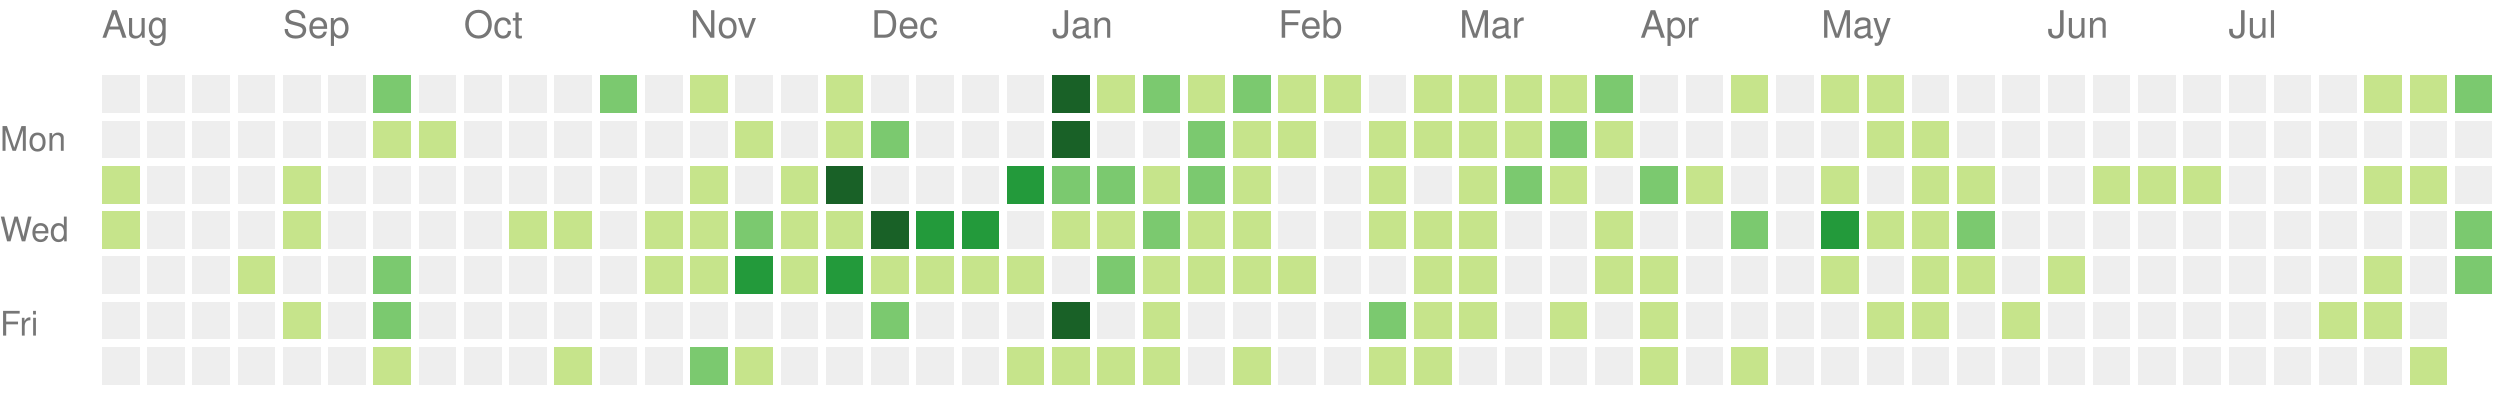
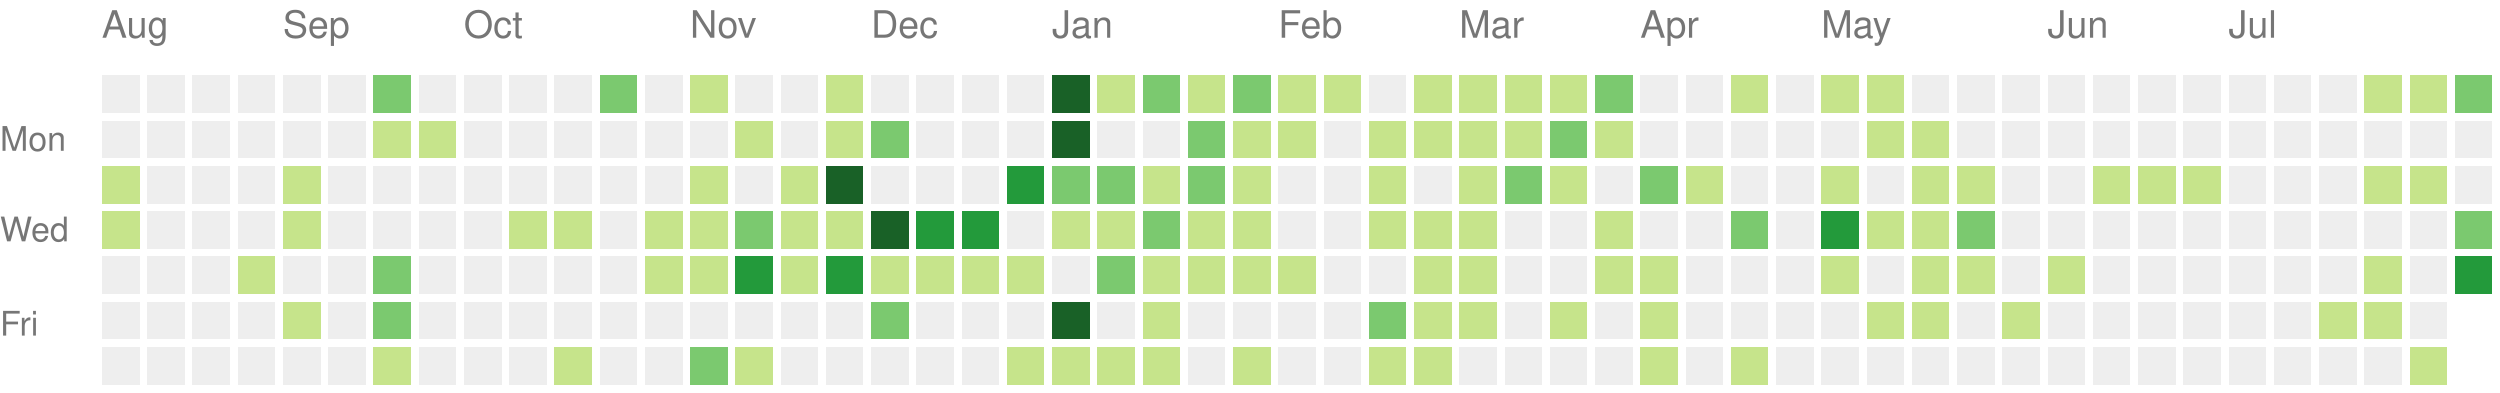
<svg xmlns="http://www.w3.org/2000/svg" version="1.1" width="663" height="104">
  <rect style="fill:#eeeeee;shape-rendering:crispedges;" data-score="0" data-date="2021-08-08" x="27" y="20" width="10" height="10" />
  <rect style="fill:#eeeeee;shape-rendering:crispedges;" data-score="0" data-date="2021-08-15" x="39" y="20" width="10" height="10" />
  <rect style="fill:#eeeeee;shape-rendering:crispedges;" data-score="0" data-date="2021-08-22" x="51" y="20" width="10" height="10" />
  <rect style="fill:#eeeeee;shape-rendering:crispedges;" data-score="0" data-date="2021-08-29" x="63" y="20" width="10" height="10" />
  <rect style="fill:#eeeeee;shape-rendering:crispedges;" data-score="0" data-date="2021-09-05" x="75" y="20" width="10" height="10" />
  <rect style="fill:#eeeeee;shape-rendering:crispedges;" data-score="0" data-date="2021-09-12" x="87" y="20" width="10" height="10" />
  <rect style="fill:#7bc96f;shape-rendering:crispedges;" data-score="10" data-date="2021-09-19" x="99" y="20" width="10" height="10" />
  <rect style="fill:#eeeeee;shape-rendering:crispedges;" data-score="0" data-date="2021-09-26" x="111" y="20" width="10" height="10" />
  <rect style="fill:#eeeeee;shape-rendering:crispedges;" data-score="0" data-date="2021-10-03" x="123" y="20" width="10" height="10" />
  <rect style="fill:#eeeeee;shape-rendering:crispedges;" data-score="0" data-date="2021-10-10" x="135" y="20" width="10" height="10" />
  <rect style="fill:#eeeeee;shape-rendering:crispedges;" data-score="0" data-date="2021-10-17" x="147" y="20" width="10" height="10" />
  <rect style="fill:#7bc96f;shape-rendering:crispedges;" data-score="17" data-date="2021-10-24" x="159" y="20" width="10" height="10" />
  <rect style="fill:#eeeeee;shape-rendering:crispedges;" data-score="0" data-date="2021-10-31" x="171" y="20" width="10" height="10" />
  <rect style="fill:#c6e48b;shape-rendering:crispedges;" data-score="3" data-date="2021-11-07" x="183" y="20" width="10" height="10" />
  <rect style="fill:#eeeeee;shape-rendering:crispedges;" data-score="0" data-date="2021-11-14" x="195" y="20" width="10" height="10" />
  <rect style="fill:#eeeeee;shape-rendering:crispedges;" data-score="0" data-date="2021-11-21" x="207" y="20" width="10" height="10" />
  <rect style="fill:#c6e48b;shape-rendering:crispedges;" data-score="1" data-date="2021-11-28" x="219" y="20" width="10" height="10" />
  <rect style="fill:#eeeeee;shape-rendering:crispedges;" data-score="0" data-date="2021-12-05" x="231" y="20" width="10" height="10" />
  <rect style="fill:#eeeeee;shape-rendering:crispedges;" data-score="0" data-date="2021-12-12" x="243" y="20" width="10" height="10" />
  <rect style="fill:#eeeeee;shape-rendering:crispedges;" data-score="0" data-date="2021-12-19" x="255" y="20" width="10" height="10" />
  <rect style="fill:#eeeeee;shape-rendering:crispedges;" data-score="0" data-date="2021-12-26" x="267" y="20" width="10" height="10" />
  <rect style="fill:#196127;shape-rendering:crispedges;" data-score="85" data-date="2022-01-02" x="279" y="20" width="10" height="10" />
  <rect style="fill:#c6e48b;shape-rendering:crispedges;" data-score="1" data-date="2022-01-09" x="291" y="20" width="10" height="10" />
  <rect style="fill:#7bc96f;shape-rendering:crispedges;" data-score="18" data-date="2022-01-16" x="303" y="20" width="10" height="10" />
  <rect style="fill:#c6e48b;shape-rendering:crispedges;" data-score="6" data-date="2022-01-23" x="315" y="20" width="10" height="10" />
  <rect style="fill:#7bc96f;shape-rendering:crispedges;" data-score="19" data-date="2022-01-30" x="327" y="20" width="10" height="10" />
  <rect style="fill:#c6e48b;shape-rendering:crispedges;" data-score="2" data-date="2022-02-06" x="339" y="20" width="10" height="10" />
  <rect style="fill:#c6e48b;shape-rendering:crispedges;" data-score="1" data-date="2022-02-13" x="351" y="20" width="10" height="10" />
  <rect style="fill:#eeeeee;shape-rendering:crispedges;" data-score="0" data-date="2022-02-20" x="363" y="20" width="10" height="10" />
  <rect style="fill:#c6e48b;shape-rendering:crispedges;" data-score="9" data-date="2022-02-27" x="375" y="20" width="10" height="10" />
  <rect style="fill:#c6e48b;shape-rendering:crispedges;" data-score="8" data-date="2022-03-06" x="387" y="20" width="10" height="10" />
  <rect style="fill:#c6e48b;shape-rendering:crispedges;" data-score="3" data-date="2022-03-13" x="399" y="20" width="10" height="10" />
  <rect style="fill:#c6e48b;shape-rendering:crispedges;" data-score="6" data-date="2022-03-20" x="411" y="20" width="10" height="10" />
  <rect style="fill:#7bc96f;shape-rendering:crispedges;" data-score="11" data-date="2022-03-27" x="423" y="20" width="10" height="10" />
  <rect style="fill:#eeeeee;shape-rendering:crispedges;" data-score="0" data-date="2022-04-03" x="435" y="20" width="10" height="10" />
  <rect style="fill:#eeeeee;shape-rendering:crispedges;" data-score="0" data-date="2022-04-10" x="447" y="20" width="10" height="10" />
  <rect style="fill:#c6e48b;shape-rendering:crispedges;" data-score="5" data-date="2022-04-17" x="459" y="20" width="10" height="10" />
  <rect style="fill:#eeeeee;shape-rendering:crispedges;" data-score="0" data-date="2022-04-24" x="471" y="20" width="10" height="10" />
  <rect style="fill:#c6e48b;shape-rendering:crispedges;" data-score="6" data-date="2022-05-01" x="483" y="20" width="10" height="10" />
  <rect style="fill:#c6e48b;shape-rendering:crispedges;" data-score="7" data-date="2022-05-08" x="495" y="20" width="10" height="10" />
  <rect style="fill:#eeeeee;shape-rendering:crispedges;" data-score="0" data-date="2022-05-15" x="507" y="20" width="10" height="10" />
  <rect style="fill:#eeeeee;shape-rendering:crispedges;" data-score="0" data-date="2022-05-22" x="519" y="20" width="10" height="10" />
  <rect style="fill:#eeeeee;shape-rendering:crispedges;" data-score="0" data-date="2022-05-29" x="531" y="20" width="10" height="10" />
  <rect style="fill:#eeeeee;shape-rendering:crispedges;" data-score="0" data-date="2022-06-05" x="543" y="20" width="10" height="10" />
  <rect style="fill:#eeeeee;shape-rendering:crispedges;" data-score="0" data-date="2022-06-12" x="555" y="20" width="10" height="10" />
  <rect style="fill:#eeeeee;shape-rendering:crispedges;" data-score="0" data-date="2022-06-19" x="567" y="20" width="10" height="10" />
  <rect style="fill:#eeeeee;shape-rendering:crispedges;" data-score="0" data-date="2022-06-26" x="579" y="20" width="10" height="10" />
  <rect style="fill:#eeeeee;shape-rendering:crispedges;" data-score="0" data-date="2022-07-03" x="591" y="20" width="10" height="10" />
  <rect style="fill:#eeeeee;shape-rendering:crispedges;" data-score="0" data-date="2022-07-10" x="603" y="20" width="10" height="10" />
  <rect style="fill:#eeeeee;shape-rendering:crispedges;" data-score="0" data-date="2022-07-17" x="615" y="20" width="10" height="10" />
  <rect style="fill:#c6e48b;shape-rendering:crispedges;" data-score="1" data-date="2022-07-24" x="627" y="20" width="10" height="10" />
  <rect style="fill:#c6e48b;shape-rendering:crispedges;" data-score="2" data-date="2022-07-31" x="639" y="20" width="10" height="10" />
  <rect style="fill:#7bc96f;shape-rendering:crispedges;" data-score="18" data-date="2022-08-07" x="651" y="20" width="10" height="10" />
  <rect style="fill:#eeeeee;shape-rendering:crispedges;" data-score="0" data-date="2021-08-09" x="27" y="32" width="10" height="10" />
  <rect style="fill:#eeeeee;shape-rendering:crispedges;" data-score="0" data-date="2021-08-16" x="39" y="32" width="10" height="10" />
  <rect style="fill:#eeeeee;shape-rendering:crispedges;" data-score="0" data-date="2021-08-23" x="51" y="32" width="10" height="10" />
  <rect style="fill:#eeeeee;shape-rendering:crispedges;" data-score="0" data-date="2021-08-30" x="63" y="32" width="10" height="10" />
  <rect style="fill:#eeeeee;shape-rendering:crispedges;" data-score="0" data-date="2021-09-06" x="75" y="32" width="10" height="10" />
  <rect style="fill:#eeeeee;shape-rendering:crispedges;" data-score="0" data-date="2021-09-13" x="87" y="32" width="10" height="10" />
  <rect style="fill:#c6e48b;shape-rendering:crispedges;" data-score="1" data-date="2021-09-20" x="99" y="32" width="10" height="10" />
  <rect style="fill:#c6e48b;shape-rendering:crispedges;" data-score="1" data-date="2021-09-27" x="111" y="32" width="10" height="10" />
  <rect style="fill:#eeeeee;shape-rendering:crispedges;" data-score="0" data-date="2021-10-04" x="123" y="32" width="10" height="10" />
  <rect style="fill:#eeeeee;shape-rendering:crispedges;" data-score="0" data-date="2021-10-11" x="135" y="32" width="10" height="10" />
  <rect style="fill:#eeeeee;shape-rendering:crispedges;" data-score="0" data-date="2021-10-18" x="147" y="32" width="10" height="10" />
  <rect style="fill:#eeeeee;shape-rendering:crispedges;" data-score="0" data-date="2021-10-25" x="159" y="32" width="10" height="10" />
  <rect style="fill:#eeeeee;shape-rendering:crispedges;" data-score="0" data-date="2021-11-01" x="171" y="32" width="10" height="10" />
  <rect style="fill:#eeeeee;shape-rendering:crispedges;" data-score="0" data-date="2021-11-08" x="183" y="32" width="10" height="10" />
  <rect style="fill:#c6e48b;shape-rendering:crispedges;" data-score="1" data-date="2021-11-15" x="195" y="32" width="10" height="10" />
  <rect style="fill:#eeeeee;shape-rendering:crispedges;" data-score="0" data-date="2021-11-22" x="207" y="32" width="10" height="10" />
  <rect style="fill:#c6e48b;shape-rendering:crispedges;" data-score="2" data-date="2021-11-29" x="219" y="32" width="10" height="10" />
  <rect style="fill:#7bc96f;shape-rendering:crispedges;" data-score="11" data-date="2021-12-06" x="231" y="32" width="10" height="10" />
  <rect style="fill:#eeeeee;shape-rendering:crispedges;" data-score="0" data-date="2021-12-13" x="243" y="32" width="10" height="10" />
  <rect style="fill:#eeeeee;shape-rendering:crispedges;" data-score="0" data-date="2021-12-20" x="255" y="32" width="10" height="10" />
  <rect style="fill:#eeeeee;shape-rendering:crispedges;" data-score="0" data-date="2021-12-27" x="267" y="32" width="10" height="10" />
  <rect style="fill:#196127;shape-rendering:crispedges;" data-score="39" data-date="2022-01-03" x="279" y="32" width="10" height="10" />
  <rect style="fill:#eeeeee;shape-rendering:crispedges;" data-score="0" data-date="2022-01-10" x="291" y="32" width="10" height="10" />
  <rect style="fill:#eeeeee;shape-rendering:crispedges;" data-score="0" data-date="2022-01-17" x="303" y="32" width="10" height="10" />
  <rect style="fill:#7bc96f;shape-rendering:crispedges;" data-score="17" data-date="2022-01-24" x="315" y="32" width="10" height="10" />
  <rect style="fill:#c6e48b;shape-rendering:crispedges;" data-score="9" data-date="2022-01-31" x="327" y="32" width="10" height="10" />
  <rect style="fill:#c6e48b;shape-rendering:crispedges;" data-score="9" data-date="2022-02-07" x="339" y="32" width="10" height="10" />
  <rect style="fill:#eeeeee;shape-rendering:crispedges;" data-score="0" data-date="2022-02-14" x="351" y="32" width="10" height="10" />
  <rect style="fill:#c6e48b;shape-rendering:crispedges;" data-score="8" data-date="2022-02-21" x="363" y="32" width="10" height="10" />
  <rect style="fill:#c6e48b;shape-rendering:crispedges;" data-score="4" data-date="2022-02-28" x="375" y="32" width="10" height="10" />
  <rect style="fill:#c6e48b;shape-rendering:crispedges;" data-score="9" data-date="2022-03-07" x="387" y="32" width="10" height="10" />
  <rect style="fill:#c6e48b;shape-rendering:crispedges;" data-score="1" data-date="2022-03-14" x="399" y="32" width="10" height="10" />
  <rect style="fill:#7bc96f;shape-rendering:crispedges;" data-score="10" data-date="2022-03-21" x="411" y="32" width="10" height="10" />
  <rect style="fill:#c6e48b;shape-rendering:crispedges;" data-score="1" data-date="2022-03-28" x="423" y="32" width="10" height="10" />
  <rect style="fill:#eeeeee;shape-rendering:crispedges;" data-score="0" data-date="2022-04-04" x="435" y="32" width="10" height="10" />
  <rect style="fill:#eeeeee;shape-rendering:crispedges;" data-score="0" data-date="2022-04-11" x="447" y="32" width="10" height="10" />
  <rect style="fill:#eeeeee;shape-rendering:crispedges;" data-score="0" data-date="2022-04-18" x="459" y="32" width="10" height="10" />
  <rect style="fill:#eeeeee;shape-rendering:crispedges;" data-score="0" data-date="2022-04-25" x="471" y="32" width="10" height="10" />
  <rect style="fill:#eeeeee;shape-rendering:crispedges;" data-score="0" data-date="2022-05-02" x="483" y="32" width="10" height="10" />
  <rect style="fill:#c6e48b;shape-rendering:crispedges;" data-score="2" data-date="2022-05-09" x="495" y="32" width="10" height="10" />
  <rect style="fill:#c6e48b;shape-rendering:crispedges;" data-score="1" data-date="2022-05-16" x="507" y="32" width="10" height="10" />
  <rect style="fill:#eeeeee;shape-rendering:crispedges;" data-score="0" data-date="2022-05-23" x="519" y="32" width="10" height="10" />
  <rect style="fill:#eeeeee;shape-rendering:crispedges;" data-score="0" data-date="2022-05-30" x="531" y="32" width="10" height="10" />
  <rect style="fill:#eeeeee;shape-rendering:crispedges;" data-score="0" data-date="2022-06-06" x="543" y="32" width="10" height="10" />
  <rect style="fill:#eeeeee;shape-rendering:crispedges;" data-score="0" data-date="2022-06-13" x="555" y="32" width="10" height="10" />
  <rect style="fill:#eeeeee;shape-rendering:crispedges;" data-score="0" data-date="2022-06-20" x="567" y="32" width="10" height="10" />
  <rect style="fill:#eeeeee;shape-rendering:crispedges;" data-score="0" data-date="2022-06-27" x="579" y="32" width="10" height="10" />
  <rect style="fill:#eeeeee;shape-rendering:crispedges;" data-score="0" data-date="2022-07-04" x="591" y="32" width="10" height="10" />
  <rect style="fill:#eeeeee;shape-rendering:crispedges;" data-score="0" data-date="2022-07-11" x="603" y="32" width="10" height="10" />
  <rect style="fill:#eeeeee;shape-rendering:crispedges;" data-score="0" data-date="2022-07-18" x="615" y="32" width="10" height="10" />
  <rect style="fill:#eeeeee;shape-rendering:crispedges;" data-score="0" data-date="2022-07-25" x="627" y="32" width="10" height="10" />
  <rect style="fill:#eeeeee;shape-rendering:crispedges;" data-score="0" data-date="2022-08-01" x="639" y="32" width="10" height="10" />
  <rect style="fill:#eeeeee;shape-rendering:crispedges;" data-score="0" data-date="2022-08-08" x="651" y="32" width="10" height="10" />
  <rect style="fill:#c6e48b;shape-rendering:crispedges;" data-score="1" data-date="2021-08-10" x="27" y="44" width="10" height="10" />
  <rect style="fill:#eeeeee;shape-rendering:crispedges;" data-score="0" data-date="2021-08-17" x="39" y="44" width="10" height="10" />
  <rect style="fill:#eeeeee;shape-rendering:crispedges;" data-score="0" data-date="2021-08-24" x="51" y="44" width="10" height="10" />
  <rect style="fill:#eeeeee;shape-rendering:crispedges;" data-score="0" data-date="2021-08-31" x="63" y="44" width="10" height="10" />
  <rect style="fill:#c6e48b;shape-rendering:crispedges;" data-score="1" data-date="2021-09-07" x="75" y="44" width="10" height="10" />
  <rect style="fill:#eeeeee;shape-rendering:crispedges;" data-score="0" data-date="2021-09-14" x="87" y="44" width="10" height="10" />
  <rect style="fill:#eeeeee;shape-rendering:crispedges;" data-score="0" data-date="2021-09-21" x="99" y="44" width="10" height="10" />
  <rect style="fill:#eeeeee;shape-rendering:crispedges;" data-score="0" data-date="2021-09-28" x="111" y="44" width="10" height="10" />
  <rect style="fill:#eeeeee;shape-rendering:crispedges;" data-score="0" data-date="2021-10-05" x="123" y="44" width="10" height="10" />
  <rect style="fill:#eeeeee;shape-rendering:crispedges;" data-score="0" data-date="2021-10-12" x="135" y="44" width="10" height="10" />
  <rect style="fill:#eeeeee;shape-rendering:crispedges;" data-score="0" data-date="2021-10-19" x="147" y="44" width="10" height="10" />
  <rect style="fill:#eeeeee;shape-rendering:crispedges;" data-score="0" data-date="2021-10-26" x="159" y="44" width="10" height="10" />
  <rect style="fill:#eeeeee;shape-rendering:crispedges;" data-score="0" data-date="2021-11-02" x="171" y="44" width="10" height="10" />
  <rect style="fill:#c6e48b;shape-rendering:crispedges;" data-score="4" data-date="2021-11-09" x="183" y="44" width="10" height="10" />
  <rect style="fill:#eeeeee;shape-rendering:crispedges;" data-score="0" data-date="2021-11-16" x="195" y="44" width="10" height="10" />
  <rect style="fill:#c6e48b;shape-rendering:crispedges;" data-score="4" data-date="2021-11-23" x="207" y="44" width="10" height="10" />
  <rect style="fill:#196127;shape-rendering:crispedges;" data-score="34" data-date="2021-11-30" x="219" y="44" width="10" height="10" />
  <rect style="fill:#eeeeee;shape-rendering:crispedges;" data-score="0" data-date="2021-12-07" x="231" y="44" width="10" height="10" />
  <rect style="fill:#eeeeee;shape-rendering:crispedges;" data-score="0" data-date="2021-12-14" x="243" y="44" width="10" height="10" />
  <rect style="fill:#eeeeee;shape-rendering:crispedges;" data-score="0" data-date="2021-12-21" x="255" y="44" width="10" height="10" />
  <rect style="fill:#239a3b;shape-rendering:crispedges;" data-score="27" data-date="2021-12-28" x="267" y="44" width="10" height="10" />
  <rect style="fill:#7bc96f;shape-rendering:crispedges;" data-score="14" data-date="2022-01-04" x="279" y="44" width="10" height="10" />
  <rect style="fill:#7bc96f;shape-rendering:crispedges;" data-score="10" data-date="2022-01-11" x="291" y="44" width="10" height="10" />
  <rect style="fill:#c6e48b;shape-rendering:crispedges;" data-score="3" data-date="2022-01-18" x="303" y="44" width="10" height="10" />
  <rect style="fill:#7bc96f;shape-rendering:crispedges;" data-score="19" data-date="2022-01-25" x="315" y="44" width="10" height="10" />
  <rect style="fill:#c6e48b;shape-rendering:crispedges;" data-score="7" data-date="2022-02-01" x="327" y="44" width="10" height="10" />
  <rect style="fill:#eeeeee;shape-rendering:crispedges;" data-score="0" data-date="2022-02-08" x="339" y="44" width="10" height="10" />
  <rect style="fill:#eeeeee;shape-rendering:crispedges;" data-score="0" data-date="2022-02-15" x="351" y="44" width="10" height="10" />
  <rect style="fill:#c6e48b;shape-rendering:crispedges;" data-score="8" data-date="2022-02-22" x="363" y="44" width="10" height="10" />
  <rect style="fill:#eeeeee;shape-rendering:crispedges;" data-score="0" data-date="2022-03-01" x="375" y="44" width="10" height="10" />
  <rect style="fill:#c6e48b;shape-rendering:crispedges;" data-score="1" data-date="2022-03-08" x="387" y="44" width="10" height="10" />
  <rect style="fill:#7bc96f;shape-rendering:crispedges;" data-score="19" data-date="2022-03-15" x="399" y="44" width="10" height="10" />
  <rect style="fill:#c6e48b;shape-rendering:crispedges;" data-score="2" data-date="2022-03-22" x="411" y="44" width="10" height="10" />
  <rect style="fill:#eeeeee;shape-rendering:crispedges;" data-score="0" data-date="2022-03-29" x="423" y="44" width="10" height="10" />
  <rect style="fill:#7bc96f;shape-rendering:crispedges;" data-score="10" data-date="2022-04-05" x="435" y="44" width="10" height="10" />
  <rect style="fill:#c6e48b;shape-rendering:crispedges;" data-score="1" data-date="2022-04-12" x="447" y="44" width="10" height="10" />
  <rect style="fill:#eeeeee;shape-rendering:crispedges;" data-score="0" data-date="2022-04-19" x="459" y="44" width="10" height="10" />
  <rect style="fill:#eeeeee;shape-rendering:crispedges;" data-score="0" data-date="2022-04-26" x="471" y="44" width="10" height="10" />
  <rect style="fill:#c6e48b;shape-rendering:crispedges;" data-score="1" data-date="2022-05-03" x="483" y="44" width="10" height="10" />
  <rect style="fill:#eeeeee;shape-rendering:crispedges;" data-score="0" data-date="2022-05-10" x="495" y="44" width="10" height="10" />
  <rect style="fill:#c6e48b;shape-rendering:crispedges;" data-score="1" data-date="2022-05-17" x="507" y="44" width="10" height="10" />
  <rect style="fill:#c6e48b;shape-rendering:crispedges;" data-score="5" data-date="2022-05-24" x="519" y="44" width="10" height="10" />
  <rect style="fill:#eeeeee;shape-rendering:crispedges;" data-score="0" data-date="2022-05-31" x="531" y="44" width="10" height="10" />
  <rect style="fill:#eeeeee;shape-rendering:crispedges;" data-score="0" data-date="2022-06-07" x="543" y="44" width="10" height="10" />
  <rect style="fill:#c6e48b;shape-rendering:crispedges;" data-score="1" data-date="2022-06-14" x="555" y="44" width="10" height="10" />
  <rect style="fill:#c6e48b;shape-rendering:crispedges;" data-score="5" data-date="2022-06-21" x="567" y="44" width="10" height="10" />
  <rect style="fill:#c6e48b;shape-rendering:crispedges;" data-score="2" data-date="2022-06-28" x="579" y="44" width="10" height="10" />
  <rect style="fill:#eeeeee;shape-rendering:crispedges;" data-score="0" data-date="2022-07-05" x="591" y="44" width="10" height="10" />
  <rect style="fill:#eeeeee;shape-rendering:crispedges;" data-score="0" data-date="2022-07-12" x="603" y="44" width="10" height="10" />
  <rect style="fill:#eeeeee;shape-rendering:crispedges;" data-score="0" data-date="2022-07-19" x="615" y="44" width="10" height="10" />
  <rect style="fill:#c6e48b;shape-rendering:crispedges;" data-score="6" data-date="2022-07-26" x="627" y="44" width="10" height="10" />
  <rect style="fill:#c6e48b;shape-rendering:crispedges;" data-score="1" data-date="2022-08-02" x="639" y="44" width="10" height="10" />
  <rect style="fill:#eeeeee;shape-rendering:crispedges;" data-score="0" data-date="2022-08-09" x="651" y="44" width="10" height="10" />
  <rect style="fill:#c6e48b;shape-rendering:crispedges;" data-score="3" data-date="2021-08-11" x="27" y="56" width="10" height="10" />
  <rect style="fill:#eeeeee;shape-rendering:crispedges;" data-score="0" data-date="2021-08-18" x="39" y="56" width="10" height="10" />
  <rect style="fill:#eeeeee;shape-rendering:crispedges;" data-score="0" data-date="2021-08-25" x="51" y="56" width="10" height="10" />
  <rect style="fill:#eeeeee;shape-rendering:crispedges;" data-score="0" data-date="2021-09-01" x="63" y="56" width="10" height="10" />
  <rect style="fill:#c6e48b;shape-rendering:crispedges;" data-score="1" data-date="2021-09-08" x="75" y="56" width="10" height="10" />
  <rect style="fill:#eeeeee;shape-rendering:crispedges;" data-score="0" data-date="2021-09-15" x="87" y="56" width="10" height="10" />
  <rect style="fill:#eeeeee;shape-rendering:crispedges;" data-score="0" data-date="2021-09-22" x="99" y="56" width="10" height="10" />
  <rect style="fill:#eeeeee;shape-rendering:crispedges;" data-score="0" data-date="2021-09-29" x="111" y="56" width="10" height="10" />
  <rect style="fill:#eeeeee;shape-rendering:crispedges;" data-score="0" data-date="2021-10-06" x="123" y="56" width="10" height="10" />
  <rect style="fill:#c6e48b;shape-rendering:crispedges;" data-score="5" data-date="2021-10-13" x="135" y="56" width="10" height="10" />
  <rect style="fill:#c6e48b;shape-rendering:crispedges;" data-score="5" data-date="2021-10-20" x="147" y="56" width="10" height="10" />
  <rect style="fill:#eeeeee;shape-rendering:crispedges;" data-score="0" data-date="2021-10-27" x="159" y="56" width="10" height="10" />
  <rect style="fill:#c6e48b;shape-rendering:crispedges;" data-score="2" data-date="2021-11-03" x="171" y="56" width="10" height="10" />
  <rect style="fill:#c6e48b;shape-rendering:crispedges;" data-score="7" data-date="2021-11-10" x="183" y="56" width="10" height="10" />
  <rect style="fill:#7bc96f;shape-rendering:crispedges;" data-score="17" data-date="2021-11-17" x="195" y="56" width="10" height="10" />
  <rect style="fill:#c6e48b;shape-rendering:crispedges;" data-score="6" data-date="2021-11-24" x="207" y="56" width="10" height="10" />
  <rect style="fill:#c6e48b;shape-rendering:crispedges;" data-score="4" data-date="2021-12-01" x="219" y="56" width="10" height="10" />
  <rect style="fill:#196127;shape-rendering:crispedges;" data-score="45" data-date="2021-12-08" x="231" y="56" width="10" height="10" />
  <rect style="fill:#239a3b;shape-rendering:crispedges;" data-score="24" data-date="2021-12-15" x="243" y="56" width="10" height="10" />
  <rect style="fill:#239a3b;shape-rendering:crispedges;" data-score="21" data-date="2021-12-22" x="255" y="56" width="10" height="10" />
  <rect style="fill:#eeeeee;shape-rendering:crispedges;" data-score="0" data-date="2021-12-29" x="267" y="56" width="10" height="10" />
  <rect style="fill:#c6e48b;shape-rendering:crispedges;" data-score="2" data-date="2022-01-05" x="279" y="56" width="10" height="10" />
  <rect style="fill:#c6e48b;shape-rendering:crispedges;" data-score="9" data-date="2022-01-12" x="291" y="56" width="10" height="10" />
  <rect style="fill:#7bc96f;shape-rendering:crispedges;" data-score="10" data-date="2022-01-19" x="303" y="56" width="10" height="10" />
  <rect style="fill:#c6e48b;shape-rendering:crispedges;" data-score="1" data-date="2022-01-26" x="315" y="56" width="10" height="10" />
  <rect style="fill:#c6e48b;shape-rendering:crispedges;" data-score="6" data-date="2022-02-02" x="327" y="56" width="10" height="10" />
  <rect style="fill:#eeeeee;shape-rendering:crispedges;" data-score="0" data-date="2022-02-09" x="339" y="56" width="10" height="10" />
  <rect style="fill:#eeeeee;shape-rendering:crispedges;" data-score="0" data-date="2022-02-16" x="351" y="56" width="10" height="10" />
  <rect style="fill:#c6e48b;shape-rendering:crispedges;" data-score="3" data-date="2022-02-23" x="363" y="56" width="10" height="10" />
  <rect style="fill:#c6e48b;shape-rendering:crispedges;" data-score="1" data-date="2022-03-02" x="375" y="56" width="10" height="10" />
  <rect style="fill:#c6e48b;shape-rendering:crispedges;" data-score="5" data-date="2022-03-09" x="387" y="56" width="10" height="10" />
  <rect style="fill:#eeeeee;shape-rendering:crispedges;" data-score="0" data-date="2022-03-16" x="399" y="56" width="10" height="10" />
  <rect style="fill:#eeeeee;shape-rendering:crispedges;" data-score="0" data-date="2022-03-23" x="411" y="56" width="10" height="10" />
  <rect style="fill:#c6e48b;shape-rendering:crispedges;" data-score="5" data-date="2022-03-30" x="423" y="56" width="10" height="10" />
  <rect style="fill:#eeeeee;shape-rendering:crispedges;" data-score="0" data-date="2022-04-06" x="435" y="56" width="10" height="10" />
  <rect style="fill:#eeeeee;shape-rendering:crispedges;" data-score="0" data-date="2022-04-13" x="447" y="56" width="10" height="10" />
  <rect style="fill:#7bc96f;shape-rendering:crispedges;" data-score="10" data-date="2022-04-20" x="459" y="56" width="10" height="10" />
  <rect style="fill:#eeeeee;shape-rendering:crispedges;" data-score="0" data-date="2022-04-27" x="471" y="56" width="10" height="10" />
  <rect style="fill:#239a3b;shape-rendering:crispedges;" data-score="25" data-date="2022-05-04" x="483" y="56" width="10" height="10" />
  <rect style="fill:#c6e48b;shape-rendering:crispedges;" data-score="1" data-date="2022-05-11" x="495" y="56" width="10" height="10" />
  <rect style="fill:#c6e48b;shape-rendering:crispedges;" data-score="1" data-date="2022-05-18" x="507" y="56" width="10" height="10" />
  <rect style="fill:#7bc96f;shape-rendering:crispedges;" data-score="10" data-date="2022-05-25" x="519" y="56" width="10" height="10" />
  <rect style="fill:#eeeeee;shape-rendering:crispedges;" data-score="0" data-date="2022-06-01" x="531" y="56" width="10" height="10" />
  <rect style="fill:#eeeeee;shape-rendering:crispedges;" data-score="0" data-date="2022-06-08" x="543" y="56" width="10" height="10" />
  <rect style="fill:#eeeeee;shape-rendering:crispedges;" data-score="0" data-date="2022-06-15" x="555" y="56" width="10" height="10" />
  <rect style="fill:#eeeeee;shape-rendering:crispedges;" data-score="0" data-date="2022-06-22" x="567" y="56" width="10" height="10" />
  <rect style="fill:#eeeeee;shape-rendering:crispedges;" data-score="0" data-date="2022-06-29" x="579" y="56" width="10" height="10" />
  <rect style="fill:#eeeeee;shape-rendering:crispedges;" data-score="0" data-date="2022-07-06" x="591" y="56" width="10" height="10" />
  <rect style="fill:#eeeeee;shape-rendering:crispedges;" data-score="0" data-date="2022-07-13" x="603" y="56" width="10" height="10" />
  <rect style="fill:#eeeeee;shape-rendering:crispedges;" data-score="0" data-date="2022-07-20" x="615" y="56" width="10" height="10" />
  <rect style="fill:#eeeeee;shape-rendering:crispedges;" data-score="0" data-date="2022-07-27" x="627" y="56" width="10" height="10" />
  <rect style="fill:#eeeeee;shape-rendering:crispedges;" data-score="0" data-date="2022-08-03" x="639" y="56" width="10" height="10" />
  <rect style="fill:#7bc96f;shape-rendering:crispedges;" data-score="15" data-date="2022-08-10" x="651" y="56" width="10" height="10" />
  <rect style="fill:#eeeeee;shape-rendering:crispedges;" data-score="0" data-date="2021-08-12" x="27" y="68" width="10" height="10" />
  <rect style="fill:#eeeeee;shape-rendering:crispedges;" data-score="0" data-date="2021-08-19" x="39" y="68" width="10" height="10" />
  <rect style="fill:#eeeeee;shape-rendering:crispedges;" data-score="0" data-date="2021-08-26" x="51" y="68" width="10" height="10" />
  <rect style="fill:#c6e48b;shape-rendering:crispedges;" data-score="6" data-date="2021-09-02" x="63" y="68" width="10" height="10" />
  <rect style="fill:#eeeeee;shape-rendering:crispedges;" data-score="0" data-date="2021-09-09" x="75" y="68" width="10" height="10" />
  <rect style="fill:#eeeeee;shape-rendering:crispedges;" data-score="0" data-date="2021-09-16" x="87" y="68" width="10" height="10" />
  <rect style="fill:#7bc96f;shape-rendering:crispedges;" data-score="13" data-date="2021-09-23" x="99" y="68" width="10" height="10" />
  <rect style="fill:#eeeeee;shape-rendering:crispedges;" data-score="0" data-date="2021-09-30" x="111" y="68" width="10" height="10" />
  <rect style="fill:#eeeeee;shape-rendering:crispedges;" data-score="0" data-date="2021-10-07" x="123" y="68" width="10" height="10" />
  <rect style="fill:#eeeeee;shape-rendering:crispedges;" data-score="0" data-date="2021-10-14" x="135" y="68" width="10" height="10" />
  <rect style="fill:#eeeeee;shape-rendering:crispedges;" data-score="0" data-date="2021-10-21" x="147" y="68" width="10" height="10" />
  <rect style="fill:#eeeeee;shape-rendering:crispedges;" data-score="0" data-date="2021-10-28" x="159" y="68" width="10" height="10" />
  <rect style="fill:#c6e48b;shape-rendering:crispedges;" data-score="6" data-date="2021-11-04" x="171" y="68" width="10" height="10" />
  <rect style="fill:#c6e48b;shape-rendering:crispedges;" data-score="1" data-date="2021-11-11" x="183" y="68" width="10" height="10" />
  <rect style="fill:#239a3b;shape-rendering:crispedges;" data-score="24" data-date="2021-11-18" x="195" y="68" width="10" height="10" />
  <rect style="fill:#c6e48b;shape-rendering:crispedges;" data-score="1" data-date="2021-11-25" x="207" y="68" width="10" height="10" />
  <rect style="fill:#239a3b;shape-rendering:crispedges;" data-score="26" data-date="2021-12-02" x="219" y="68" width="10" height="10" />
  <rect style="fill:#c6e48b;shape-rendering:crispedges;" data-score="6" data-date="2021-12-09" x="231" y="68" width="10" height="10" />
  <rect style="fill:#c6e48b;shape-rendering:crispedges;" data-score="1" data-date="2021-12-16" x="243" y="68" width="10" height="10" />
  <rect style="fill:#c6e48b;shape-rendering:crispedges;" data-score="5" data-date="2021-12-23" x="255" y="68" width="10" height="10" />
  <rect style="fill:#c6e48b;shape-rendering:crispedges;" data-score="1" data-date="2021-12-30" x="267" y="68" width="10" height="10" />
  <rect style="fill:#eeeeee;shape-rendering:crispedges;" data-score="0" data-date="2022-01-06" x="279" y="68" width="10" height="10" />
  <rect style="fill:#7bc96f;shape-rendering:crispedges;" data-score="11" data-date="2022-01-13" x="291" y="68" width="10" height="10" />
  <rect style="fill:#c6e48b;shape-rendering:crispedges;" data-score="1" data-date="2022-01-20" x="303" y="68" width="10" height="10" />
  <rect style="fill:#c6e48b;shape-rendering:crispedges;" data-score="2" data-date="2022-01-27" x="315" y="68" width="10" height="10" />
  <rect style="fill:#c6e48b;shape-rendering:crispedges;" data-score="2" data-date="2022-02-03" x="327" y="68" width="10" height="10" />
  <rect style="fill:#c6e48b;shape-rendering:crispedges;" data-score="8" data-date="2022-02-10" x="339" y="68" width="10" height="10" />
  <rect style="fill:#eeeeee;shape-rendering:crispedges;" data-score="0" data-date="2022-02-17" x="351" y="68" width="10" height="10" />
  <rect style="fill:#eeeeee;shape-rendering:crispedges;" data-score="0" data-date="2022-02-24" x="363" y="68" width="10" height="10" />
  <rect style="fill:#c6e48b;shape-rendering:crispedges;" data-score="1" data-date="2022-03-03" x="375" y="68" width="10" height="10" />
  <rect style="fill:#c6e48b;shape-rendering:crispedges;" data-score="8" data-date="2022-03-10" x="387" y="68" width="10" height="10" />
  <rect style="fill:#eeeeee;shape-rendering:crispedges;" data-score="0" data-date="2022-03-17" x="399" y="68" width="10" height="10" />
  <rect style="fill:#eeeeee;shape-rendering:crispedges;" data-score="0" data-date="2022-03-24" x="411" y="68" width="10" height="10" />
  <rect style="fill:#c6e48b;shape-rendering:crispedges;" data-score="2" data-date="2022-03-31" x="423" y="68" width="10" height="10" />
  <rect style="fill:#c6e48b;shape-rendering:crispedges;" data-score="5" data-date="2022-04-07" x="435" y="68" width="10" height="10" />
  <rect style="fill:#eeeeee;shape-rendering:crispedges;" data-score="0" data-date="2022-04-14" x="447" y="68" width="10" height="10" />
  <rect style="fill:#eeeeee;shape-rendering:crispedges;" data-score="0" data-date="2022-04-21" x="459" y="68" width="10" height="10" />
  <rect style="fill:#eeeeee;shape-rendering:crispedges;" data-score="0" data-date="2022-04-28" x="471" y="68" width="10" height="10" />
  <rect style="fill:#c6e48b;shape-rendering:crispedges;" data-score="1" data-date="2022-05-05" x="483" y="68" width="10" height="10" />
  <rect style="fill:#eeeeee;shape-rendering:crispedges;" data-score="0" data-date="2022-05-12" x="495" y="68" width="10" height="10" />
  <rect style="fill:#c6e48b;shape-rendering:crispedges;" data-score="1" data-date="2022-05-19" x="507" y="68" width="10" height="10" />
  <rect style="fill:#c6e48b;shape-rendering:crispedges;" data-score="1" data-date="2022-05-26" x="519" y="68" width="10" height="10" />
  <rect style="fill:#eeeeee;shape-rendering:crispedges;" data-score="0" data-date="2022-06-02" x="531" y="68" width="10" height="10" />
  <rect style="fill:#c6e48b;shape-rendering:crispedges;" data-score="5" data-date="2022-06-09" x="543" y="68" width="10" height="10" />
  <rect style="fill:#eeeeee;shape-rendering:crispedges;" data-score="0" data-date="2022-06-16" x="555" y="68" width="10" height="10" />
  <rect style="fill:#eeeeee;shape-rendering:crispedges;" data-score="0" data-date="2022-06-23" x="567" y="68" width="10" height="10" />
  <rect style="fill:#eeeeee;shape-rendering:crispedges;" data-score="0" data-date="2022-06-30" x="579" y="68" width="10" height="10" />
  <rect style="fill:#eeeeee;shape-rendering:crispedges;" data-score="0" data-date="2022-07-07" x="591" y="68" width="10" height="10" />
  <rect style="fill:#eeeeee;shape-rendering:crispedges;" data-score="0" data-date="2022-07-14" x="603" y="68" width="10" height="10" />
  <rect style="fill:#eeeeee;shape-rendering:crispedges;" data-score="0" data-date="2022-07-21" x="615" y="68" width="10" height="10" />
  <rect style="fill:#c6e48b;shape-rendering:crispedges;" data-score="5" data-date="2022-07-28" x="627" y="68" width="10" height="10" />
  <rect style="fill:#eeeeee;shape-rendering:crispedges;" data-score="0" data-date="2022-08-04" x="639" y="68" width="10" height="10" />
-   <rect style="fill:#7bc96f;shape-rendering:crispedges;" data-score="18" data-date="2022-08-11" x="651" y="68" width="10" height="10" />
+   <rect style="fill:#239a3b;shape-rendering:crispedges;" data-score="21" data-date="2022-08-11" x="651" y="68" width="10" height="10" />
  <rect style="fill:#eeeeee;shape-rendering:crispedges;" data-score="0" data-date="2021-08-13" x="27" y="80" width="10" height="10" />
  <rect style="fill:#eeeeee;shape-rendering:crispedges;" data-score="0" data-date="2021-08-20" x="39" y="80" width="10" height="10" />
  <rect style="fill:#eeeeee;shape-rendering:crispedges;" data-score="0" data-date="2021-08-27" x="51" y="80" width="10" height="10" />
  <rect style="fill:#eeeeee;shape-rendering:crispedges;" data-score="0" data-date="2021-09-03" x="63" y="80" width="10" height="10" />
  <rect style="fill:#c6e48b;shape-rendering:crispedges;" data-score="5" data-date="2021-09-10" x="75" y="80" width="10" height="10" />
  <rect style="fill:#eeeeee;shape-rendering:crispedges;" data-score="0" data-date="2021-09-17" x="87" y="80" width="10" height="10" />
  <rect style="fill:#7bc96f;shape-rendering:crispedges;" data-score="19" data-date="2021-09-24" x="99" y="80" width="10" height="10" />
  <rect style="fill:#eeeeee;shape-rendering:crispedges;" data-score="0" data-date="2021-10-01" x="111" y="80" width="10" height="10" />
  <rect style="fill:#eeeeee;shape-rendering:crispedges;" data-score="0" data-date="2021-10-08" x="123" y="80" width="10" height="10" />
  <rect style="fill:#eeeeee;shape-rendering:crispedges;" data-score="0" data-date="2021-10-15" x="135" y="80" width="10" height="10" />
  <rect style="fill:#eeeeee;shape-rendering:crispedges;" data-score="0" data-date="2021-10-22" x="147" y="80" width="10" height="10" />
  <rect style="fill:#eeeeee;shape-rendering:crispedges;" data-score="0" data-date="2021-10-29" x="159" y="80" width="10" height="10" />
  <rect style="fill:#eeeeee;shape-rendering:crispedges;" data-score="0" data-date="2021-11-05" x="171" y="80" width="10" height="10" />
  <rect style="fill:#eeeeee;shape-rendering:crispedges;" data-score="0" data-date="2021-11-12" x="183" y="80" width="10" height="10" />
  <rect style="fill:#eeeeee;shape-rendering:crispedges;" data-score="0" data-date="2021-11-19" x="195" y="80" width="10" height="10" />
  <rect style="fill:#eeeeee;shape-rendering:crispedges;" data-score="0" data-date="2021-11-26" x="207" y="80" width="10" height="10" />
  <rect style="fill:#eeeeee;shape-rendering:crispedges;" data-score="0" data-date="2021-12-03" x="219" y="80" width="10" height="10" />
  <rect style="fill:#7bc96f;shape-rendering:crispedges;" data-score="16" data-date="2021-12-10" x="231" y="80" width="10" height="10" />
  <rect style="fill:#eeeeee;shape-rendering:crispedges;" data-score="0" data-date="2021-12-17" x="243" y="80" width="10" height="10" />
  <rect style="fill:#eeeeee;shape-rendering:crispedges;" data-score="0" data-date="2021-12-24" x="255" y="80" width="10" height="10" />
  <rect style="fill:#eeeeee;shape-rendering:crispedges;" data-score="0" data-date="2021-12-31" x="267" y="80" width="10" height="10" />
  <rect style="fill:#196127;shape-rendering:crispedges;" data-score="33" data-date="2022-01-07" x="279" y="80" width="10" height="10" />
  <rect style="fill:#eeeeee;shape-rendering:crispedges;" data-score="0" data-date="2022-01-14" x="291" y="80" width="10" height="10" />
  <rect style="fill:#c6e48b;shape-rendering:crispedges;" data-score="1" data-date="2022-01-21" x="303" y="80" width="10" height="10" />
  <rect style="fill:#eeeeee;shape-rendering:crispedges;" data-score="0" data-date="2022-01-28" x="315" y="80" width="10" height="10" />
  <rect style="fill:#eeeeee;shape-rendering:crispedges;" data-score="0" data-date="2022-02-04" x="327" y="80" width="10" height="10" />
  <rect style="fill:#eeeeee;shape-rendering:crispedges;" data-score="0" data-date="2022-02-11" x="339" y="80" width="10" height="10" />
  <rect style="fill:#eeeeee;shape-rendering:crispedges;" data-score="0" data-date="2022-02-18" x="351" y="80" width="10" height="10" />
  <rect style="fill:#7bc96f;shape-rendering:crispedges;" data-score="11" data-date="2022-02-25" x="363" y="80" width="10" height="10" />
  <rect style="fill:#c6e48b;shape-rendering:crispedges;" data-score="6" data-date="2022-03-04" x="375" y="80" width="10" height="10" />
  <rect style="fill:#c6e48b;shape-rendering:crispedges;" data-score="2" data-date="2022-03-11" x="387" y="80" width="10" height="10" />
  <rect style="fill:#eeeeee;shape-rendering:crispedges;" data-score="0" data-date="2022-03-18" x="399" y="80" width="10" height="10" />
  <rect style="fill:#c6e48b;shape-rendering:crispedges;" data-score="2" data-date="2022-03-25" x="411" y="80" width="10" height="10" />
  <rect style="fill:#eeeeee;shape-rendering:crispedges;" data-score="0" data-date="2022-04-01" x="423" y="80" width="10" height="10" />
  <rect style="fill:#c6e48b;shape-rendering:crispedges;" data-score="5" data-date="2022-04-08" x="435" y="80" width="10" height="10" />
  <rect style="fill:#eeeeee;shape-rendering:crispedges;" data-score="0" data-date="2022-04-15" x="447" y="80" width="10" height="10" />
  <rect style="fill:#eeeeee;shape-rendering:crispedges;" data-score="0" data-date="2022-04-22" x="459" y="80" width="10" height="10" />
  <rect style="fill:#eeeeee;shape-rendering:crispedges;" data-score="0" data-date="2022-04-29" x="471" y="80" width="10" height="10" />
  <rect style="fill:#eeeeee;shape-rendering:crispedges;" data-score="0" data-date="2022-05-06" x="483" y="80" width="10" height="10" />
  <rect style="fill:#c6e48b;shape-rendering:crispedges;" data-score="6" data-date="2022-05-13" x="495" y="80" width="10" height="10" />
  <rect style="fill:#c6e48b;shape-rendering:crispedges;" data-score="1" data-date="2022-05-20" x="507" y="80" width="10" height="10" />
  <rect style="fill:#eeeeee;shape-rendering:crispedges;" data-score="0" data-date="2022-05-27" x="519" y="80" width="10" height="10" />
  <rect style="fill:#c6e48b;shape-rendering:crispedges;" data-score="5" data-date="2022-06-03" x="531" y="80" width="10" height="10" />
  <rect style="fill:#eeeeee;shape-rendering:crispedges;" data-score="0" data-date="2022-06-10" x="543" y="80" width="10" height="10" />
  <rect style="fill:#eeeeee;shape-rendering:crispedges;" data-score="0" data-date="2022-06-17" x="555" y="80" width="10" height="10" />
  <rect style="fill:#eeeeee;shape-rendering:crispedges;" data-score="0" data-date="2022-06-24" x="567" y="80" width="10" height="10" />
  <rect style="fill:#eeeeee;shape-rendering:crispedges;" data-score="0" data-date="2022-07-01" x="579" y="80" width="10" height="10" />
  <rect style="fill:#eeeeee;shape-rendering:crispedges;" data-score="0" data-date="2022-07-08" x="591" y="80" width="10" height="10" />
  <rect style="fill:#eeeeee;shape-rendering:crispedges;" data-score="0" data-date="2022-07-15" x="603" y="80" width="10" height="10" />
  <rect style="fill:#c6e48b;shape-rendering:crispedges;" data-score="1" data-date="2022-07-22" x="615" y="80" width="10" height="10" />
  <rect style="fill:#c6e48b;shape-rendering:crispedges;" data-score="7" data-date="2022-07-29" x="627" y="80" width="10" height="10" />
  <rect style="fill:#eeeeee;shape-rendering:crispedges;" data-score="0" data-date="2022-08-05" x="639" y="80" width="10" height="10" />
  <rect style="fill:#eeeeee;shape-rendering:crispedges;" data-score="0" data-date="2021-08-14" x="27" y="92" width="10" height="10" />
  <rect style="fill:#eeeeee;shape-rendering:crispedges;" data-score="0" data-date="2021-08-21" x="39" y="92" width="10" height="10" />
  <rect style="fill:#eeeeee;shape-rendering:crispedges;" data-score="0" data-date="2021-08-28" x="51" y="92" width="10" height="10" />
  <rect style="fill:#eeeeee;shape-rendering:crispedges;" data-score="0" data-date="2021-09-04" x="63" y="92" width="10" height="10" />
  <rect style="fill:#eeeeee;shape-rendering:crispedges;" data-score="0" data-date="2021-09-11" x="75" y="92" width="10" height="10" />
  <rect style="fill:#eeeeee;shape-rendering:crispedges;" data-score="0" data-date="2021-09-18" x="87" y="92" width="10" height="10" />
  <rect style="fill:#c6e48b;shape-rendering:crispedges;" data-score="1" data-date="2021-09-25" x="99" y="92" width="10" height="10" />
  <rect style="fill:#eeeeee;shape-rendering:crispedges;" data-score="0" data-date="2021-10-02" x="111" y="92" width="10" height="10" />
  <rect style="fill:#eeeeee;shape-rendering:crispedges;" data-score="0" data-date="2021-10-09" x="123" y="92" width="10" height="10" />
  <rect style="fill:#eeeeee;shape-rendering:crispedges;" data-score="0" data-date="2021-10-16" x="135" y="92" width="10" height="10" />
  <rect style="fill:#c6e48b;shape-rendering:crispedges;" data-score="3" data-date="2021-10-23" x="147" y="92" width="10" height="10" />
  <rect style="fill:#eeeeee;shape-rendering:crispedges;" data-score="0" data-date="2021-10-30" x="159" y="92" width="10" height="10" />
  <rect style="fill:#eeeeee;shape-rendering:crispedges;" data-score="0" data-date="2021-11-06" x="171" y="92" width="10" height="10" />
  <rect style="fill:#7bc96f;shape-rendering:crispedges;" data-score="11" data-date="2021-11-13" x="183" y="92" width="10" height="10" />
  <rect style="fill:#c6e48b;shape-rendering:crispedges;" data-score="6" data-date="2021-11-20" x="195" y="92" width="10" height="10" />
  <rect style="fill:#eeeeee;shape-rendering:crispedges;" data-score="0" data-date="2021-11-27" x="207" y="92" width="10" height="10" />
  <rect style="fill:#eeeeee;shape-rendering:crispedges;" data-score="0" data-date="2021-12-04" x="219" y="92" width="10" height="10" />
  <rect style="fill:#eeeeee;shape-rendering:crispedges;" data-score="0" data-date="2021-12-11" x="231" y="92" width="10" height="10" />
  <rect style="fill:#eeeeee;shape-rendering:crispedges;" data-score="0" data-date="2021-12-18" x="243" y="92" width="10" height="10" />
  <rect style="fill:#eeeeee;shape-rendering:crispedges;" data-score="0" data-date="2021-12-25" x="255" y="92" width="10" height="10" />
  <rect style="fill:#c6e48b;shape-rendering:crispedges;" data-score="6" data-date="2022-01-01" x="267" y="92" width="10" height="10" />
  <rect style="fill:#c6e48b;shape-rendering:crispedges;" data-score="3" data-date="2022-01-08" x="279" y="92" width="10" height="10" />
  <rect style="fill:#c6e48b;shape-rendering:crispedges;" data-score="9" data-date="2022-01-15" x="291" y="92" width="10" height="10" />
  <rect style="fill:#c6e48b;shape-rendering:crispedges;" data-score="8" data-date="2022-01-22" x="303" y="92" width="10" height="10" />
  <rect style="fill:#eeeeee;shape-rendering:crispedges;" data-score="0" data-date="2022-01-29" x="315" y="92" width="10" height="10" />
  <rect style="fill:#c6e48b;shape-rendering:crispedges;" data-score="4" data-date="2022-02-05" x="327" y="92" width="10" height="10" />
  <rect style="fill:#eeeeee;shape-rendering:crispedges;" data-score="0" data-date="2022-02-12" x="339" y="92" width="10" height="10" />
  <rect style="fill:#eeeeee;shape-rendering:crispedges;" data-score="0" data-date="2022-02-19" x="351" y="92" width="10" height="10" />
  <rect style="fill:#c6e48b;shape-rendering:crispedges;" data-score="7" data-date="2022-02-26" x="363" y="92" width="10" height="10" />
  <rect style="fill:#c6e48b;shape-rendering:crispedges;" data-score="9" data-date="2022-03-05" x="375" y="92" width="10" height="10" />
  <rect style="fill:#eeeeee;shape-rendering:crispedges;" data-score="0" data-date="2022-03-12" x="387" y="92" width="10" height="10" />
  <rect style="fill:#eeeeee;shape-rendering:crispedges;" data-score="0" data-date="2022-03-19" x="399" y="92" width="10" height="10" />
  <rect style="fill:#eeeeee;shape-rendering:crispedges;" data-score="0" data-date="2022-03-26" x="411" y="92" width="10" height="10" />
  <rect style="fill:#eeeeee;shape-rendering:crispedges;" data-score="0" data-date="2022-04-02" x="423" y="92" width="10" height="10" />
  <rect style="fill:#c6e48b;shape-rendering:crispedges;" data-score="1" data-date="2022-04-09" x="435" y="92" width="10" height="10" />
  <rect style="fill:#eeeeee;shape-rendering:crispedges;" data-score="0" data-date="2022-04-16" x="447" y="92" width="10" height="10" />
  <rect style="fill:#c6e48b;shape-rendering:crispedges;" data-score="1" data-date="2022-04-23" x="459" y="92" width="10" height="10" />
  <rect style="fill:#eeeeee;shape-rendering:crispedges;" data-score="0" data-date="2022-04-30" x="471" y="92" width="10" height="10" />
  <rect style="fill:#eeeeee;shape-rendering:crispedges;" data-score="0" data-date="2022-05-07" x="483" y="92" width="10" height="10" />
  <rect style="fill:#eeeeee;shape-rendering:crispedges;" data-score="0" data-date="2022-05-14" x="495" y="92" width="10" height="10" />
  <rect style="fill:#eeeeee;shape-rendering:crispedges;" data-score="0" data-date="2022-05-21" x="507" y="92" width="10" height="10" />
  <rect style="fill:#eeeeee;shape-rendering:crispedges;" data-score="0" data-date="2022-05-28" x="519" y="92" width="10" height="10" />
  <rect style="fill:#eeeeee;shape-rendering:crispedges;" data-score="0" data-date="2022-06-04" x="531" y="92" width="10" height="10" />
  <rect style="fill:#eeeeee;shape-rendering:crispedges;" data-score="0" data-date="2022-06-11" x="543" y="92" width="10" height="10" />
  <rect style="fill:#eeeeee;shape-rendering:crispedges;" data-score="0" data-date="2022-06-18" x="555" y="92" width="10" height="10" />
  <rect style="fill:#eeeeee;shape-rendering:crispedges;" data-score="0" data-date="2022-06-25" x="567" y="92" width="10" height="10" />
  <rect style="fill:#eeeeee;shape-rendering:crispedges;" data-score="0" data-date="2022-07-02" x="579" y="92" width="10" height="10" />
  <rect style="fill:#eeeeee;shape-rendering:crispedges;" data-score="0" data-date="2022-07-09" x="591" y="92" width="10" height="10" />
  <rect style="fill:#eeeeee;shape-rendering:crispedges;" data-score="0" data-date="2022-07-16" x="603" y="92" width="10" height="10" />
  <rect style="fill:#eeeeee;shape-rendering:crispedges;" data-score="0" data-date="2022-07-23" x="615" y="92" width="10" height="10" />
  <rect style="fill:#eeeeee;shape-rendering:crispedges;" data-score="0" data-date="2022-07-30" x="627" y="92" width="10" height="10" />
  <rect style="fill:#c6e48b;shape-rendering:crispedges;" data-score="6" data-date="2022-08-06" x="639" y="92" width="10" height="10" />
  <text style="fill:#767676;text-anchor:start;text-align:center;font-family:-apple-system, BlinkMacSystemFont, 'Segoe UI', Helvetica, Arial, sans-serif, 'Apple Color Emoji', 'Segoe UI Emoji', 'Segoe UI Symbol';white-space:nowrap;font-size:9px;display:none;" x="0" y="28">Sun</text>
  <text style="fill:#767676;text-anchor:start;text-align:center;font-family:-apple-system, BlinkMacSystemFont, 'Segoe UI', Helvetica, Arial, sans-serif, 'Apple Color Emoji', 'Segoe UI Emoji', 'Segoe UI Symbol';white-space:nowrap;font-size:9px;" x="0" y="40">Mon</text>
  <text style="fill:#767676;text-anchor:start;text-align:center;font-family:-apple-system, BlinkMacSystemFont, 'Segoe UI', Helvetica, Arial, sans-serif, 'Apple Color Emoji', 'Segoe UI Emoji', 'Segoe UI Symbol';white-space:nowrap;font-size:9px;display:none;" x="0" y="52">Tue</text>
  <text style="fill:#767676;text-anchor:start;text-align:center;font-family:-apple-system, BlinkMacSystemFont, 'Segoe UI', Helvetica, Arial, sans-serif, 'Apple Color Emoji', 'Segoe UI Emoji', 'Segoe UI Symbol';white-space:nowrap;font-size:9px;" x="0" y="64">Wed</text>
  <text style="fill:#767676;text-anchor:start;text-align:center;font-family:-apple-system, BlinkMacSystemFont, 'Segoe UI', Helvetica, Arial, sans-serif, 'Apple Color Emoji', 'Segoe UI Emoji', 'Segoe UI Symbol';white-space:nowrap;font-size:9px;display:none;" x="0" y="77">Thu</text>
  <text style="fill:#767676;text-anchor:start;text-align:center;font-family:-apple-system, BlinkMacSystemFont, 'Segoe UI', Helvetica, Arial, sans-serif, 'Apple Color Emoji', 'Segoe UI Emoji', 'Segoe UI Symbol';white-space:nowrap;font-size:9px;" x="0" y="89">Fri</text>
  <text style="fill:#767676;text-anchor:start;text-align:center;font-family:-apple-system, BlinkMacSystemFont, 'Segoe UI', Helvetica, Arial, sans-serif, 'Apple Color Emoji', 'Segoe UI Emoji', 'Segoe UI Symbol';white-space:nowrap;font-size:9px;display:none;" x="0" y="101">Sat</text>
  <text style="fill:#767676;text-anchor:start;text-align:center;font-family:-apple-system, BlinkMacSystemFont, 'Segoe UI', Helvetica, Arial, sans-serif, 'Apple Color Emoji', 'Segoe UI Emoji', 'Segoe UI Symbol';white-space:nowrap;font-size:10px;" x="27" y="10">Aug</text>
  <text style="fill:#767676;text-anchor:start;text-align:center;font-family:-apple-system, BlinkMacSystemFont, 'Segoe UI', Helvetica, Arial, sans-serif, 'Apple Color Emoji', 'Segoe UI Emoji', 'Segoe UI Symbol';white-space:nowrap;font-size:10px;" x="75" y="10">Sep</text>
  <text style="fill:#767676;text-anchor:start;text-align:center;font-family:-apple-system, BlinkMacSystemFont, 'Segoe UI', Helvetica, Arial, sans-serif, 'Apple Color Emoji', 'Segoe UI Emoji', 'Segoe UI Symbol';white-space:nowrap;font-size:10px;" x="123" y="10">Oct</text>
  <text style="fill:#767676;text-anchor:start;text-align:center;font-family:-apple-system, BlinkMacSystemFont, 'Segoe UI', Helvetica, Arial, sans-serif, 'Apple Color Emoji', 'Segoe UI Emoji', 'Segoe UI Symbol';white-space:nowrap;font-size:10px;" x="183" y="10">Nov</text>
  <text style="fill:#767676;text-anchor:start;text-align:center;font-family:-apple-system, BlinkMacSystemFont, 'Segoe UI', Helvetica, Arial, sans-serif, 'Apple Color Emoji', 'Segoe UI Emoji', 'Segoe UI Symbol';white-space:nowrap;font-size:10px;" x="231" y="10">Dec</text>
  <text style="fill:#767676;text-anchor:start;text-align:center;font-family:-apple-system, BlinkMacSystemFont, 'Segoe UI', Helvetica, Arial, sans-serif, 'Apple Color Emoji', 'Segoe UI Emoji', 'Segoe UI Symbol';white-space:nowrap;font-size:10px;" x="279" y="10">Jan</text>
  <text style="fill:#767676;text-anchor:start;text-align:center;font-family:-apple-system, BlinkMacSystemFont, 'Segoe UI', Helvetica, Arial, sans-serif, 'Apple Color Emoji', 'Segoe UI Emoji', 'Segoe UI Symbol';white-space:nowrap;font-size:10px;" x="339" y="10">Feb</text>
  <text style="fill:#767676;text-anchor:start;text-align:center;font-family:-apple-system, BlinkMacSystemFont, 'Segoe UI', Helvetica, Arial, sans-serif, 'Apple Color Emoji', 'Segoe UI Emoji', 'Segoe UI Symbol';white-space:nowrap;font-size:10px;" x="387" y="10">Mar</text>
  <text style="fill:#767676;text-anchor:start;text-align:center;font-family:-apple-system, BlinkMacSystemFont, 'Segoe UI', Helvetica, Arial, sans-serif, 'Apple Color Emoji', 'Segoe UI Emoji', 'Segoe UI Symbol';white-space:nowrap;font-size:10px;" x="435" y="10">Apr</text>
  <text style="fill:#767676;text-anchor:start;text-align:center;font-family:-apple-system, BlinkMacSystemFont, 'Segoe UI', Helvetica, Arial, sans-serif, 'Apple Color Emoji', 'Segoe UI Emoji', 'Segoe UI Symbol';white-space:nowrap;font-size:10px;" x="483" y="10">May</text>
  <text style="fill:#767676;text-anchor:start;text-align:center;font-family:-apple-system, BlinkMacSystemFont, 'Segoe UI', Helvetica, Arial, sans-serif, 'Apple Color Emoji', 'Segoe UI Emoji', 'Segoe UI Symbol';white-space:nowrap;font-size:10px;" x="543" y="10">Jun</text>
  <text style="fill:#767676;text-anchor:start;text-align:center;font-family:-apple-system, BlinkMacSystemFont, 'Segoe UI', Helvetica, Arial, sans-serif, 'Apple Color Emoji', 'Segoe UI Emoji', 'Segoe UI Symbol';white-space:nowrap;font-size:10px;" x="591" y="10">Jul</text>
</svg>
